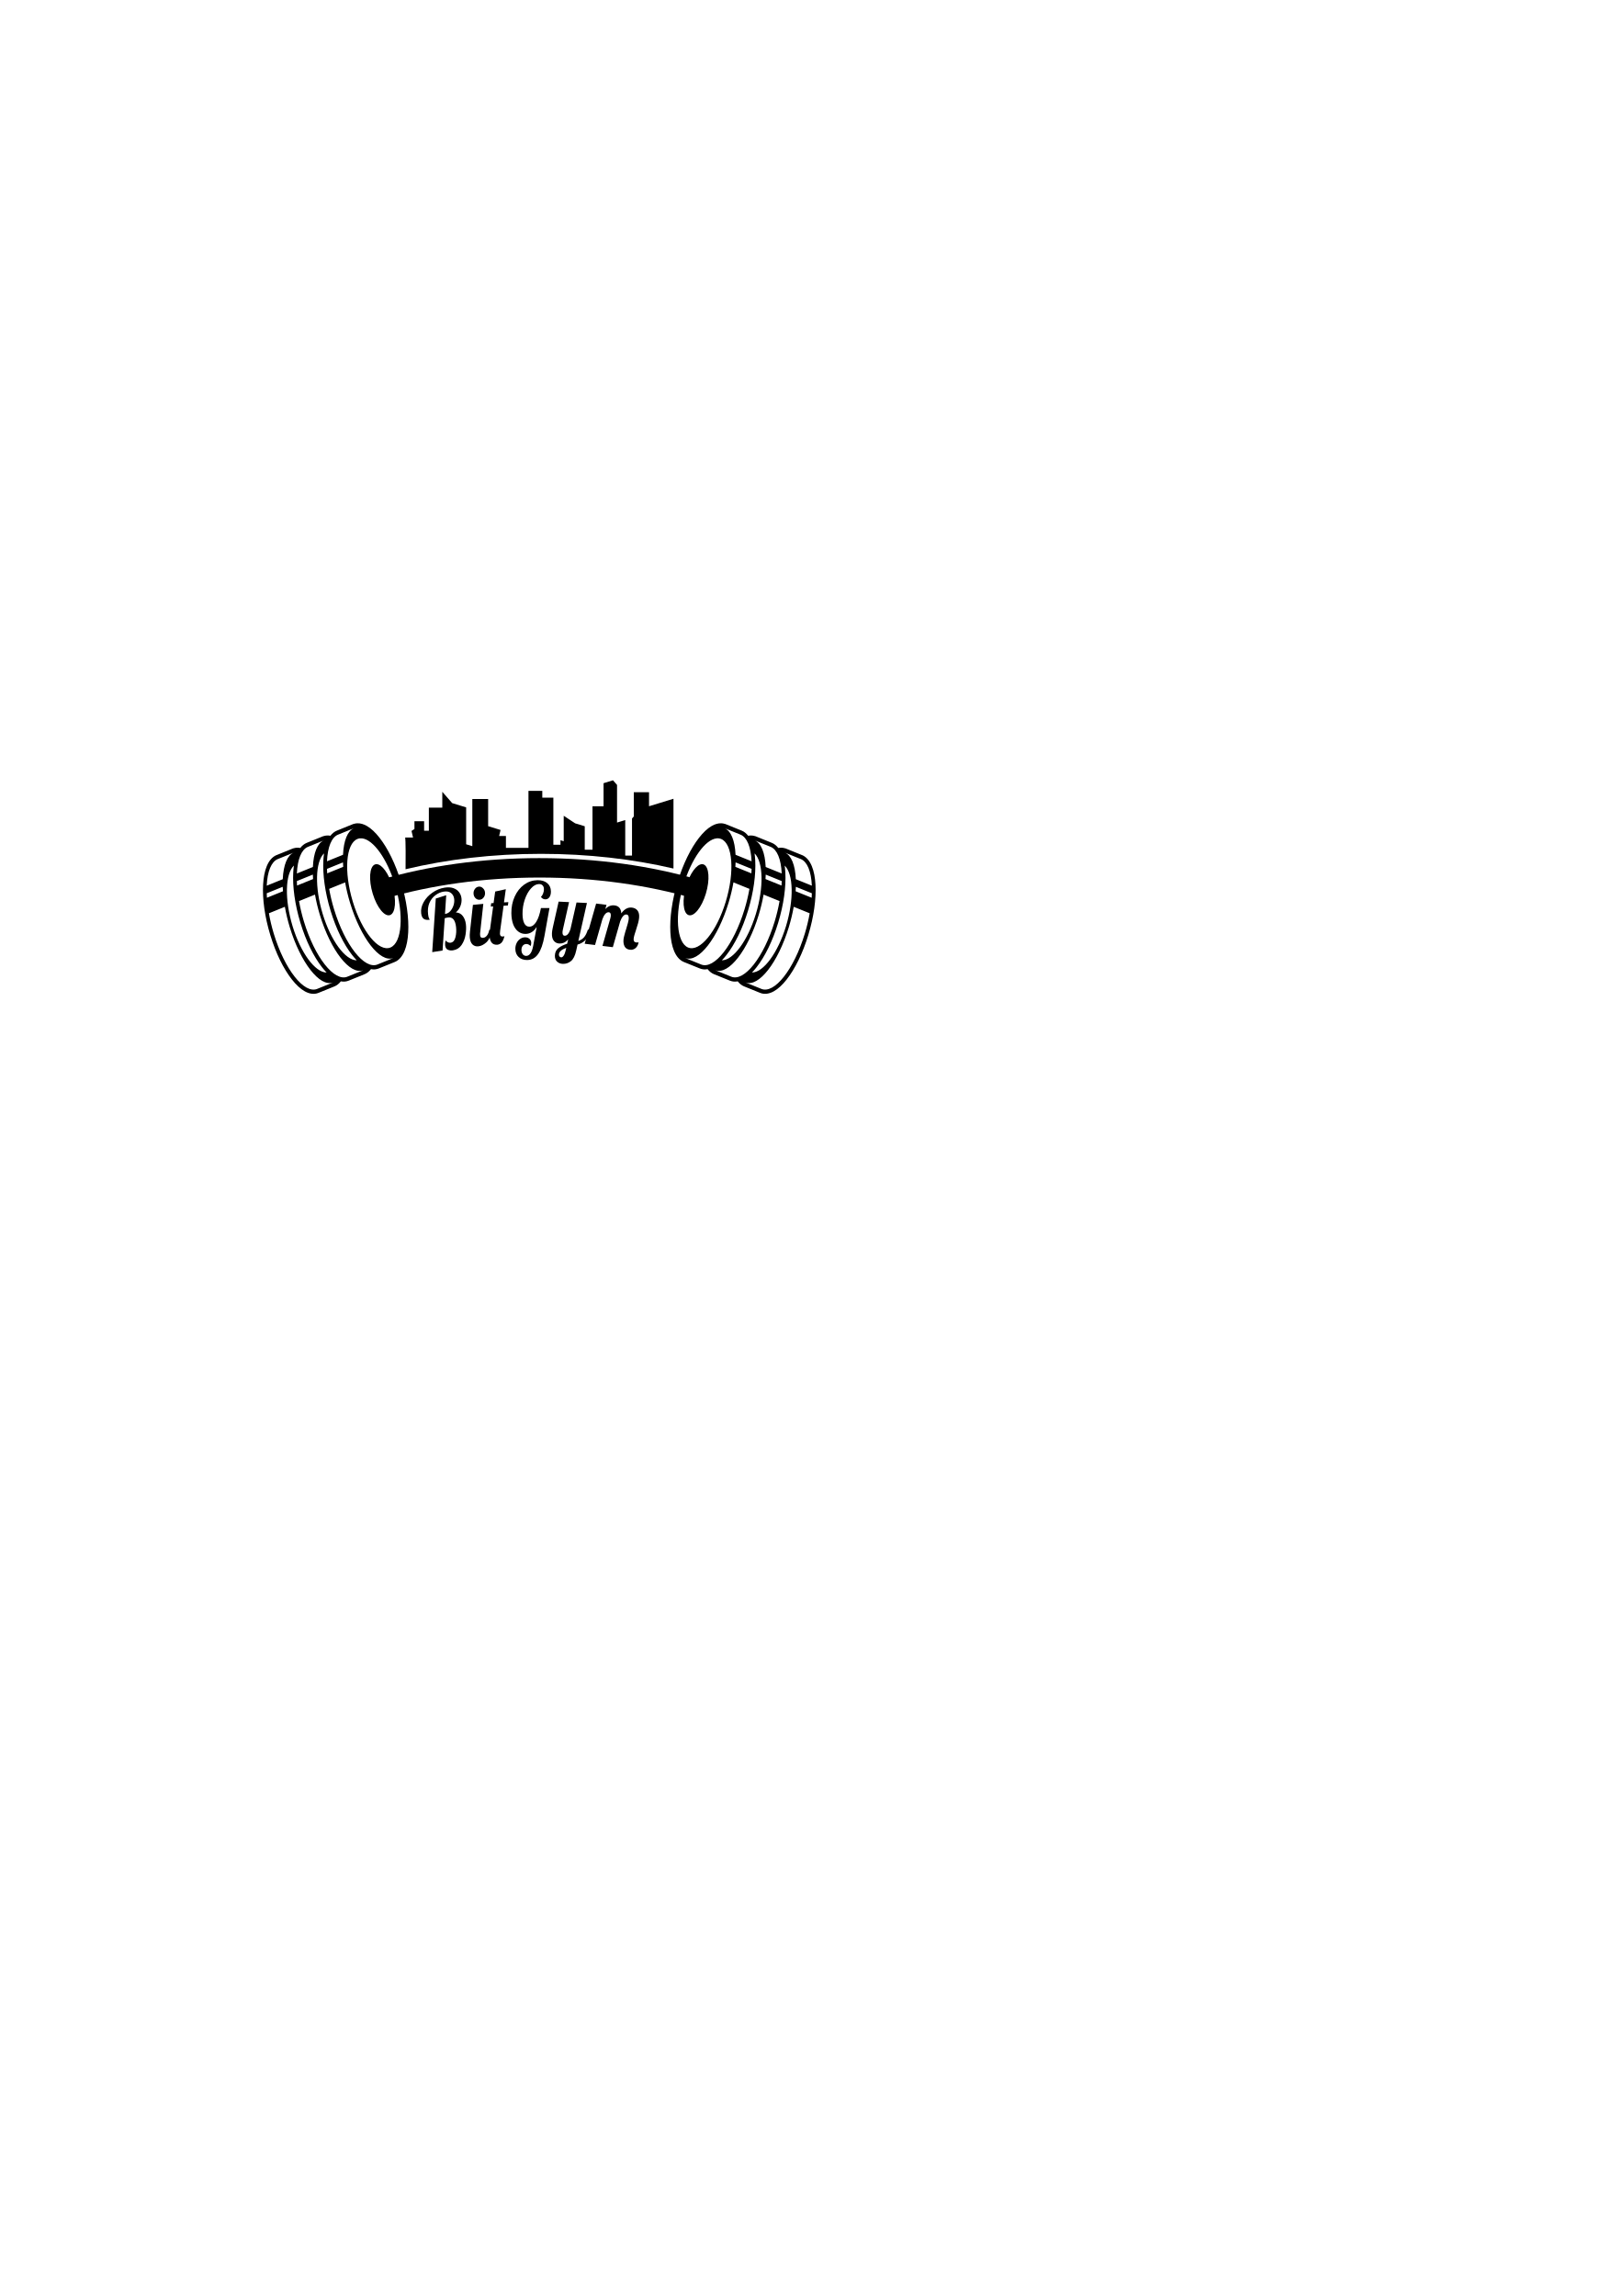
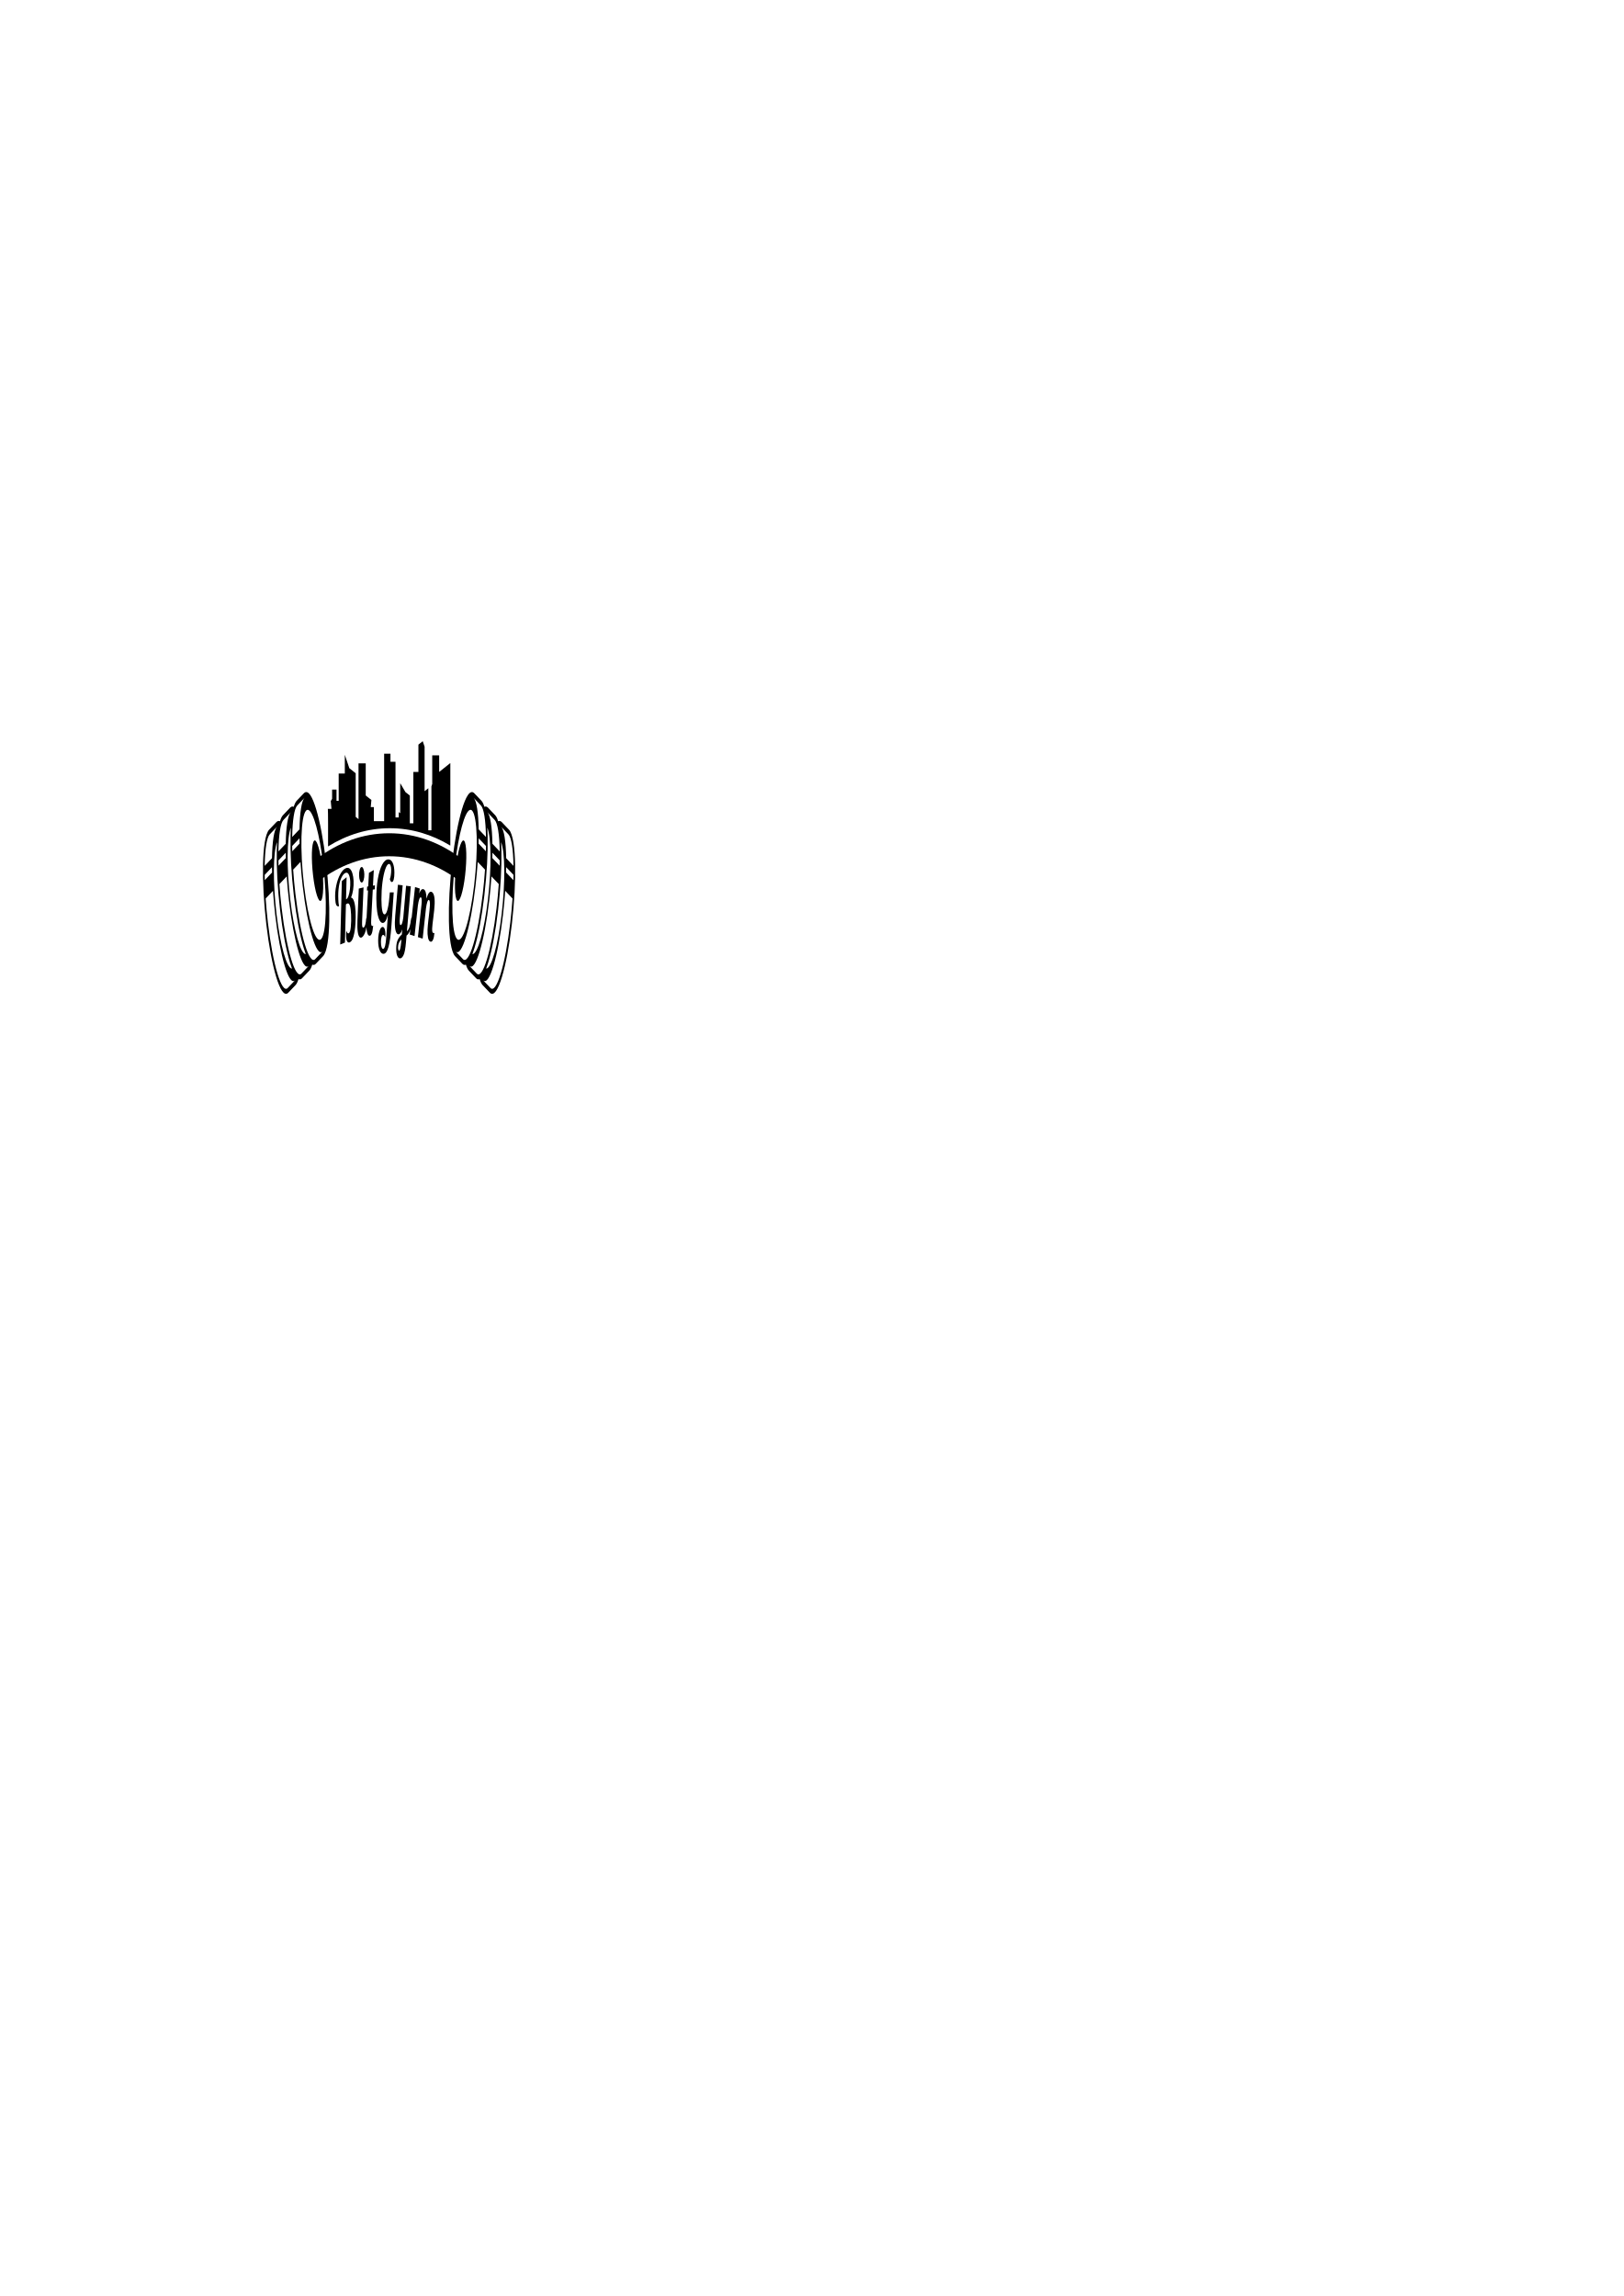
<svg xmlns="http://www.w3.org/2000/svg" width="210mm" height="297mm" viewBox="0 0 210 297" version="1.1" id="svg8">
  <defs id="defs2" />
  <g id="layer1">
-     <path style="color:#000000;font-style:normal;font-variant:normal;font-weight:normal;font-stretch:normal;font-size:medium;line-height:normal;font-family:sans-serif;font-variant-ligatures:normal;font-variant-position:normal;font-variant-caps:normal;font-variant-numeric:normal;font-variant-alternates:normal;font-feature-settings:normal;text-indent:0;text-align:start;text-decoration:none;text-decoration-line:none;text-decoration-style:solid;text-decoration-color:#000000;letter-spacing:normal;word-spacing:normal;text-transform:none;writing-mode:lr-tb;direction:ltr;text-orientation:mixed;dominant-baseline:auto;baseline-shift:baseline;text-anchor:start;white-space:normal;shape-padding:0;clip-rule:nonzero;display:inline;overflow:visible;visibility:visible;opacity:1;isolation:auto;mix-blend-mode:normal;color-interpolation:sRGB;color-interpolation-filters:linearRGB;solid-color:#000000;solid-opacity:1;vector-effect:none;fill:#000000;fill-opacity:1;fill-rule:nonzero;stroke:none;stroke-width:1.021;stroke-linecap:butt;stroke-linejoin:round;stroke-miterlimit:4;stroke-dasharray:none;stroke-dashoffset:0;stroke-opacity:1;color-rendering:auto;image-rendering:auto;shape-rendering:auto;text-rendering:auto;enable-background:accumulate" d="m 46.198,106.497 c -0.138,0.007 -0.276,0.029 -0.411,0.069 a 0.475,0.549 0 0 0 -0.109,0.028 l -0.026,0.01 a 0.475,0.549 0 0 0 -0.029,0.012 l -2.013,0.815 a 0.475,0.549 0 0 0 -0.014,0.007 0.475,0.549 0 0 0 -0.029,0.01 c -0.325,0.132 -0.602,0.363 -0.832,0.66 -0.284,-0.053 -0.569,-0.045 -0.845,0.037 a 0.475,0.549 0 0 0 -0.109,0.027 l -0.026,0.011 a 0.475,0.549 0 0 0 -0.029,0.012 l -2.013,0.816 a 0.475,0.549 0 0 0 -0.014,0.007 0.475,0.549 0 0 0 -0.029,0.01 c -0.325,0.132 -0.602,0.362 -0.832,0.66 -0.284,-0.053 -0.569,-0.045 -0.845,0.037 a 0.475,0.549 0 0 0 -0.109,0.028 l -0.026,0.011 a 0.475,0.549 0 0 0 -0.029,0.012 l -2.013,0.816 a 0.475,0.549 0 0 0 -0.014,0.007 0.475,0.549 0 0 0 -0.029,0.01 l -5.72e-4,-0.003 c -0.568,0.23 -0.991,0.761 -1.267,1.425 -0.276,0.664 -0.427,1.477 -0.477,2.399 -0.1,1.845 0.206,4.141 0.928,6.518 0.722,2.378 1.724,4.392 2.801,5.76 0.538,0.684 1.095,1.21 1.67,1.529 0.575,0.319 1.193,0.428 1.76,0.198 a 0.475,0.549 0 0 0 0.03,-0.013 c 4.5e-4,-2.3e-4 7e-4,-4.9e-4 0.001,-6.6e-4 a 0.475,0.549 0 0 0 0.011,-0.004 l 1.983,-0.803 a 0.475,0.549 0 0 0 0.014,-0.007 0.475,0.549 0 0 0 0.029,-0.01 c 0.323,-0.131 0.599,-0.359 0.828,-0.654 0.338,0.065 0.678,0.044 1.001,-0.087 a 0.475,0.549 0 0 0 0.03,-0.013 c 4.49e-4,-2.2e-4 8.73e-4,-5.2e-4 0.002,-6.5e-4 a 0.475,0.549 0 0 0 0.011,-0.003 l 1.983,-0.804 a 0.475,0.549 0 0 0 0.014,-0.007 0.475,0.549 0 0 0 0.029,-0.01 c 0.323,-0.131 0.599,-0.359 0.828,-0.654 0.338,0.065 0.677,0.044 1.001,-0.087 a 0.475,0.549 0 0 0 0.03,-0.013 c 4.51e-4,-2.2e-4 9.6e-4,-5.6e-4 0.002,-6.5e-4 a 0.475,0.549 0 0 0 0.011,-0.004 l 1.983,-0.803 a 0.475,0.549 0 0 0 0.014,-0.007 0.475,0.549 0 0 0 0.029,-0.01 c 0.568,-0.23 0.991,-0.76 1.267,-1.425 0.276,-0.664 0.427,-1.477 0.477,-2.399 0.1,-1.845 -0.206,-4.14 -0.929,-6.518 a 0.475,0.549 0 0 0 0,-3.3e-4 c -0.715,-2.353 -1.706,-4.352 -2.771,-5.719 -0.533,-0.684 -1.084,-1.212 -1.653,-1.539 -0.404,-0.232 -0.828,-0.36 -1.243,-0.342 z m 47.101,0 c -0.415,-0.019 -0.839,0.11 -1.243,0.342 -0.569,0.327 -1.121,0.856 -1.653,1.539 -1.065,1.367 -2.056,3.366 -2.771,5.719 a 0.475,0.549 0 0 1 0,3.3e-4 c -0.722,2.378 -1.029,4.673 -0.929,6.518 0.05,0.922 0.201,1.735 0.477,2.399 0.276,0.664 0.7,1.194 1.267,1.425 a 0.475,0.549 0 0 0 0.029,0.01 0.475,0.549 0 0 0 0.014,0.007 l 1.983,0.803 a 0.475,0.549 0 0 0 0.011,0.004 c 5.53e-4,10e-5 0.001,4.3e-4 0.002,6.6e-4 a 0.475,0.549 0 0 0 0.03,0.013 c 0.323,0.131 0.663,0.152 1.001,0.087 0.229,0.295 0.505,0.523 0.828,0.654 a 0.475,0.549 0 0 0 0.029,0.01 0.475,0.549 0 0 0 0.014,0.007 l 1.983,0.804 a 0.475,0.549 0 0 0 0.011,0.003 c 5.52e-4,1.3e-4 0.001,4.3e-4 0.002,6.6e-4 a 0.475,0.549 0 0 0 0.029,0.013 c 0.323,0.131 0.663,0.152 1.001,0.087 0.229,0.295 0.505,0.523 0.828,0.654 a 0.475,0.549 0 0 0 0.029,0.01 0.475,0.549 0 0 0 0.014,0.007 l 1.983,0.803 a 0.475,0.549 0 0 0 0.011,0.004 c 5.54e-4,1.7e-4 4.08e-4,4.3e-4 7.15e-4,6.5e-4 a 0.475,0.549 0 0 0 0.03,0.013 c 0.568,0.23 1.185,0.121 1.76,-0.198 0.575,-0.319 1.132,-0.845 1.67,-1.529 1.076,-1.368 2.078,-3.382 2.801,-5.76 0.722,-2.378 1.029,-4.673 0.928,-6.518 -0.05,-0.922 -0.201,-1.735 -0.477,-2.399 -0.276,-0.664 -0.7,-1.195 -1.267,-1.425 l -7e-4,0.003 a 0.475,0.549 0 0 0 -0.029,-0.01 0.475,0.549 0 0 0 -0.014,-0.007 l -2.013,-0.816 a 0.475,0.549 0 0 0 -0.029,-0.012 l -0.026,-0.01 a 0.475,0.549 0 0 0 -0.109,-0.028 c -0.276,-0.083 -0.561,-0.09 -0.845,-0.037 -0.23,-0.297 -0.507,-0.528 -0.832,-0.66 a 0.475,0.549 0 0 0 -0.029,-0.01 0.475,0.549 0 0 0 -0.014,-0.007 l -2.013,-0.816 a 0.475,0.549 0 0 0 -0.029,-0.012 l -0.026,-0.011 a 0.475,0.549 0 0 0 -0.109,-0.027 c -0.276,-0.083 -0.561,-0.09 -0.845,-0.037 -0.23,-0.297 -0.507,-0.528 -0.833,-0.66 a 0.475,0.549 0 0 0 -0.029,-0.01 0.475,0.549 0 0 0 -0.014,-0.008 l -2.013,-0.815 a 0.475,0.549 0 0 0 -0.029,-0.012 l -0.026,-0.011 a 0.475,0.549 0 0 0 -0.109,-0.028 c -0.135,-0.04 -0.273,-0.063 -0.411,-0.069 z m -47.463,0.614 0.002,0.006 a 8.782,3.302 73.96 0 0 -0.038,0.01 v -6.5e-4 z m 47.826,0 0.037,0.015 -2.85e-4,6.6e-4 a 3.302,8.782 16.04 0 0 -0.038,-0.01 z m -47.878,0.02 a 8.782,3.302 73.96 0 0 -1.42,3.44 l -2.073,0.84 a 8.782,3.302 73.96 0 1 1.431,-3.445 v 6.6e-4 a 8.782,3.302 73.96 0 1 0.002,-6.6e-4 8.782,3.302 73.96 0 1 0.045,-0.012 l -0.002,-0.006 z m 47.928,0 2.017,0.817 -0.002,0.006 a 3.302,8.782 16.04 0 1 0.045,0.012 3.302,8.782 16.04 0 1 0.002,6.5e-4 v -3.2e-4 a 3.302,8.782 16.04 0 1 1.431,3.444 l -2.073,-0.84 a 3.302,8.782 16.04 0 0 -1.42,-3.44 z m -46.9,1.315 a 7.343,2.927 74.085 0 1 4.274,5.996 7.343,2.927 74.085 0 1 -0.594,8.125 7.343,2.927 74.085 0 1 -4.858,-5.917 7.343,2.927 74.085 0 1 0.594,-8.125 7.343,2.927 74.085 0 1 0.584,-0.08 z m 45.872,0 a 2.927,7.343 15.915 0 1 0.584,0.08 2.927,7.343 15.915 0 1 0.593,8.125 2.927,7.343 15.915 0 1 -4.858,5.917 2.927,7.343 15.915 0 1 -0.593,-8.125 2.927,7.343 15.915 0 1 4.274,-5.996 z m -50.746,0.244 0.002,0.006 a 8.782,3.302 73.96 0 0 -0.038,0.01 v -6.5e-4 z m 55.621,0 0.037,0.015 v 6.6e-4 a 3.302,8.782 16.04 0 0 -0.038,-0.01 z m -55.672,0.02 a 8.782,3.302 73.96 0 0 -1.42,3.44 l -2.072,0.84 a 8.782,3.302 73.96 0 1 1.43,-3.445 v 3.3e-4 a 8.782,3.302 73.96 0 1 0.002,-6.6e-4 8.782,3.302 73.96 0 1 0.045,-0.011 l -0.002,-0.006 z m 55.723,0 2.017,0.817 -0.002,0.006 a 3.302,8.782 16.04 0 1 0.045,0.011 3.302,8.782 16.04 0 1 0.002,6.6e-4 v -3.4e-4 a 3.302,8.782 16.04 0 1 1.43,3.445 l -2.073,-0.84 a 3.302,8.782 16.04 0 0 -1.42,-3.44 z m -59.569,1.559 0.002,0.006 a 8.782,3.302 73.96 0 0 -0.038,0.01 v -6.6e-4 z m 63.415,0 0.037,0.015 v 6.5e-4 a 3.302,8.782 16.04 0 0 -0.038,-0.01 z m -63.466,0.02 a 8.782,3.302 73.96 0 0 -1.42,3.44 l -2.073,0.84 a 8.782,3.302 73.96 0 1 1.43,-3.445 v 3.2e-4 a 8.782,3.302 73.96 0 1 0.002,-6.5e-4 8.782,3.302 73.96 0 1 0.045,-0.011 l -0.002,-0.006 z m 63.517,0 2.017,0.817 -0.002,0.006 a 3.302,8.782 16.04 0 1 0.045,0.011 3.302,8.782 16.04 0 1 0.002,6.6e-4 v -3.4e-4 a 3.302,8.782 16.04 0 1 1.431,3.445 l -2.073,-0.84 a 3.302,8.782 16.04 0 0 -1.42,-3.44 z m -59.599,0.098 c -0.04,0.282 -0.069,0.576 -0.086,0.884 -0.1,1.845 0.206,4.141 0.928,6.518 0.722,2.378 1.724,4.392 2.801,5.76 0.194,0.246 0.39,0.471 0.588,0.674 a 7.343,2.927 74.085 0 1 -4.402,-5.994 7.343,2.927 74.085 0 1 0.17,-7.842 z m 55.68,0 a 2.927,7.343 15.915 0 1 0.171,7.842 2.927,7.343 15.915 0 1 -4.402,5.994 c 0.198,-0.203 0.394,-0.428 0.588,-0.674 1.076,-1.368 2.078,-3.382 2.801,-5.76 0.722,-2.378 1.029,-4.673 0.929,-6.518 -0.017,-0.308 -0.046,-0.602 -0.086,-0.884 z m -53.229,1.168 a 8.782,3.302 73.96 0 0 0.029,0.577 l -2.071,0.839 a 8.782,3.302 73.96 0 1 -0.027,-0.578 h 2.87e-4 z m 50.779,0 2.068,0.838 a 3.302,8.782 16.04 0 1 -0.027,0.578 l -2.071,-0.839 a 3.302,8.782 16.04 0 0 0.029,-0.577 z m -46.424,0.23 a 3.419,1.362 74.085 0 0 -0.23,0.04 3.419,1.362 74.085 0 0 -0.276,3.783 3.419,1.362 74.085 0 0 2.262,2.754 3.419,1.362 74.085 0 0 0.276,-3.783 3.419,1.362 74.085 0 0 -2.031,-2.794 z m 42.069,0 a 1.362,3.419 15.915 0 0 -2.032,2.794 1.362,3.419 15.915 0 0 0.276,3.783 1.362,3.419 15.915 0 0 2.262,-2.754 1.362,3.419 15.915 0 0 -0.276,-3.783 1.362,3.419 15.915 0 0 -0.23,-0.04 z m -52.771,0.18 c -0.04,0.282 -0.069,0.576 -0.086,0.884 -0.1,1.845 0.206,4.141 0.928,6.519 0.722,2.378 1.725,4.391 2.801,5.76 0.194,0.246 0.39,0.471 0.588,0.674 a 7.343,2.927 74.085 0 1 -4.402,-5.994 7.343,2.927 74.085 0 1 0.171,-7.843 z m 63.474,3.3e-4 a 2.927,7.343 15.915 0 1 0.17,7.842 2.927,7.343 15.915 0 1 -4.402,5.994 c 0.198,-0.203 0.395,-0.428 0.588,-0.674 1.076,-1.368 2.078,-3.382 2.801,-5.76 0.722,-2.378 1.029,-4.674 0.928,-6.519 -0.017,-0.308 -0.046,-0.602 -0.086,-0.884 z m -61.024,1.168 a 8.782,3.302 73.96 0 0 0.029,0.577 l -2.071,0.839 a 8.782,3.302 73.96 0 1 -0.027,-0.578 z m 58.573,0 2.068,0.838 a 3.302,8.782 16.04 0 1 -0.027,0.578 L 99.006,113.711 a 3.302,8.782 16.04 0 0 0.029,-0.577 z m -54.398,1.008 a 8.782,3.302 73.96 0 0 0.631,2.628 8.782,3.302 73.96 0 0 5.581,7.163 l 0.002,0.006 -1.983,0.803 -0.001,-0.003 a 8.782,3.302 73.96 0 1 -0.041,0.022 8.782,3.302 73.96 0 1 -5.625,-7.151 8.782,3.302 73.96 0 1 -0.629,-2.629 l -2.86e-4,-0.002 z m 50.224,0 2.066,0.837 v 0.002 a 3.302,8.782 16.04 0 1 -0.629,2.629 3.302,8.782 16.04 0 1 -5.625,7.151 3.302,8.782 16.04 0 1 -0.041,-0.022 l -0.001,0.003 -1.983,-0.803 0.002,-0.006 a 3.302,8.782 16.04 0 0 5.581,-7.163 3.302,8.782 16.04 0 0 0.631,-2.628 z m -58.296,0.571 a 8.782,3.302 73.96 0 0 0.029,0.577 l -2.071,0.839 a 8.782,3.302 73.96 0 1 -0.027,-0.578 z m 66.367,0 2.068,0.838 a 3.302,8.782 16.04 0 1 -0.026,0.578 l -2.071,-0.839 a 3.302,8.782 16.04 0 0 0.029,-0.577 z m -62.193,1.008 a 8.782,3.302 73.96 0 0 0.631,2.628 8.782,3.302 73.96 0 0 5.581,7.163 l 0.002,0.006 -1.983,0.804 -0.001,-0.003 a 8.782,3.302 73.96 0 1 -0.041,0.022 8.782,3.302 73.96 0 1 -5.625,-7.151 8.782,3.302 73.96 0 1 -0.629,-2.629 v -8.2e-4 z m 58.018,0 2.066,0.837 -2.9e-4,8.1e-4 a 3.302,8.782 16.04 0 1 -0.628,2.629 3.302,8.782 16.04 0 1 -5.625,7.151 3.302,8.782 16.04 0 1 -0.041,-0.022 l -0.001,0.003 -1.983,-0.804 0.002,-0.006 a 3.302,8.782 16.04 0 0 5.581,-7.163 3.302,8.782 16.04 0 0 0.631,-2.628 z m -61.915,1.579 a 8.782,3.302 73.96 0 0 0.631,2.628 8.782,3.302 73.96 0 0 5.581,7.163 l 0.002,0.006 -1.983,0.803 -8.73e-4,-0.003 a 8.782,3.302 73.96 0 1 -0.041,0.022 8.782,3.302 73.96 0 1 -5.625,-7.151 8.782,3.302 73.96 0 1 -0.628,-2.629 l -2.86e-4,-8.2e-4 z m 65.812,0 2.066,0.837 v 8.2e-4 a 3.302,8.782 16.04 0 1 -0.629,2.629 3.302,8.782 16.04 0 1 -5.625,7.151 3.302,8.782 16.04 0 1 -0.041,-0.022 l -0.002,0.003 -1.983,-0.803 0.002,-0.006 a 3.302,8.782 16.04 0 0 5.581,-7.163 3.302,8.782 16.04 0 0 0.631,-2.628 z" id="path4614" />
-     <path style="color:#000000;font-style:normal;font-variant:normal;font-weight:normal;font-stretch:normal;font-size:medium;line-height:normal;font-family:sans-serif;font-variant-ligatures:normal;font-variant-position:normal;font-variant-caps:normal;font-variant-numeric:normal;font-variant-alternates:normal;font-feature-settings:normal;text-indent:0;text-align:start;text-decoration:none;text-decoration-line:none;text-decoration-style:solid;text-decoration-color:#000000;letter-spacing:normal;word-spacing:normal;text-transform:none;writing-mode:lr-tb;direction:ltr;text-orientation:mixed;dominant-baseline:auto;baseline-shift:baseline;text-anchor:start;white-space:normal;shape-padding:0;clip-rule:nonzero;display:inline;overflow:visible;visibility:visible;opacity:1;isolation:auto;mix-blend-mode:normal;color-interpolation:sRGB;color-interpolation-filters:linearRGB;solid-color:#000000;solid-opacity:1;vector-effect:none;fill:#000000;fill-opacity:1;fill-rule:evenodd;stroke:none;stroke-width:0.016;stroke-linecap:butt;stroke-linejoin:miter;stroke-miterlimit:4;stroke-dasharray:none;stroke-dashoffset:0;stroke-opacity:1;color-rendering:auto;image-rendering:auto;shape-rendering:auto;text-rendering:auto;enable-background:accumulate" d="m 69.777,111.001 c -7.458,0 -14.457,1.009 -20.535,2.794 0.31,1.1 0.516,1.898 0.631,2.416 5.857,-1.708 12.656,-2.696 19.904,-2.696 7.266,0 14.083,0.993 19.95,2.71 l 0.57,-2.434 c -6.074,-1.783 -13.068,-2.789 -20.519,-2.789 z" id="path4702" />
-     <path style="opacity:1;fill:#000000;fill-opacity:1;stroke:none;stroke-width:0.083px;stroke-linecap:butt;stroke-linejoin:miter;stroke-opacity:1" d="M 79.281,100.935 78.06,101.31 v 2.985 h -1.431 v 5.619 h -1.001 v -3.033 l -1.246,-0.382 -1.474,-0.974 v 3.29 L 72.488,108.685 v 0.585 h -0.92 v -6.087 h -1.431 v -0.878 h -1.789 v 7.375 h -2.914 v -1.541 h -0.879 l 0.182,-0.777 -1.603,-0.492 v -3.512 h -2.047 v 6.098 l -0.798,-0.245 v -4.772 l -1.807,-0.554 -1.278,-1.463 v 2.049 h -1.738 v 2.985 h -0.614 v -1.229 h -1.25 v 1.008 l -0.38,0.251 0.198,0.848 h -1.022 c 0,0 0.097,0.073 0.055,4.107 5.334,-1.281 11.261,-1.992 17.512,-1.992 6.104,0 11.901,0.677 17.138,1.901 v -9.025 l -0.757,0.232 -2.404,0.737 v -1.814 H 81.971 v 3.132 l -0.23,0.264 v 4.8 H 80.864 v -4.598 l -1.059,0.325 v -4.867 z" id="path855" />
-     <g aria-label="                                                                             BitGym" transform="matrix(0.5532261,0,0,0.6314528,34.02768,42.4424)" style="font-style:normal;font-variant:normal;font-weight:normal;font-stretch:normal;font-size:14.111px;line-height:1.25;font-family:Lobster;-inkscape-font-specification:'Lobster, Normal';font-variant-ligatures:normal;font-variant-caps:normal;font-variant-numeric:normal;font-feature-settings:normal;text-align:start;letter-spacing:0px;word-spacing:0px;writing-mode:lr-tb;text-anchor:start;fill:#000000;fill-opacity:1;stroke:none;stroke-width:0.44" id="text830">
+     <path style="color:#000000;font-style:normal;font-variant:normal;font-weight:normal;font-stretch:normal;font-size:medium;line-height:normal;font-family:sans-serif;font-variant-ligatures:normal;font-variant-position:normal;font-variant-caps:normal;font-variant-numeric:normal;font-variant-alternates:normal;font-feature-settings:normal;text-indent:0;text-align:start;text-decoration:none;text-decoration-line:none;text-decoration-style:solid;text-decoration-color:#000000;letter-spacing:normal;word-spacing:normal;text-transform:none;writing-mode:lr-tb;direction:ltr;text-orientation:mixed;dominant-baseline:auto;baseline-shift:baseline;text-anchor:start;white-space:normal;shape-padding:0;clip-rule:nonzero;display:inline;overflow:visible;visibility:visible;opacity:1;isolation:auto;mix-blend-mode:normal;color-interpolation:sRGB;color-interpolation-filters:linearRGB;solid-color:#000000;solid-opacity:1;vector-effect:none;fill:#000000;fill-opacity:1;fill-rule:nonzero;stroke:none;stroke-width:0.75;stroke-linecap:butt;stroke-linejoin:round;stroke-miterlimit:4;stroke-dasharray:none;stroke-dashoffset:0;stroke-opacity:1;color-rendering:auto;image-rendering:auto;shape-rendering:auto;text-rendering:auto;enable-background:accumulate" d="m 39.573,102.458 c -0.063,0.008 -0.126,0.034 -0.188,0.082 a 0.217,0.649 0 0 0 -0.05,0.033 l -0.012,0.012 a 0.217,0.649 0 0 0 -0.013,0.014 l -0.919,0.965 a 0.217,0.649 0 0 0 -0.006,0.008 0.217,0.649 0 0 0 -0.013,0.012 c -0.148,0.156 -0.275,0.429 -0.38,0.781 -0.13,-0.063 -0.26,-0.054 -0.386,0.044 a 0.217,0.649 0 0 0 -0.05,0.032 l -0.012,0.013 a 0.217,0.649 0 0 0 -0.013,0.014 l -0.919,0.965 a 0.217,0.649 0 0 0 -0.006,0.008 0.217,0.649 0 0 0 -0.013,0.012 c -0.148,0.156 -0.275,0.429 -0.38,0.78 -0.13,-0.063 -0.26,-0.054 -0.386,0.044 a 0.217,0.649 0 0 0 -0.05,0.033 l -0.012,0.012 a 0.217,0.649 0 0 0 -0.013,0.014 l -0.919,0.965 a 0.217,0.649 0 0 0 -0.006,0.008 0.217,0.649 0 0 0 -0.013,0.012 l -2.61e-4,-0.004 c -0.259,0.272 -0.452,0.9 -0.578,1.686 -0.126,0.786 -0.195,1.747 -0.218,2.838 -0.046,2.183 0.094,4.899 0.424,7.712 0.33,2.813 0.787,5.196 1.278,6.814 0.246,0.809 0.5,1.431 0.762,1.809 0.262,0.378 0.544,0.507 0.804,0.235 a 0.217,0.649 0 0 0 0.014,-0.016 c 2.05e-4,-2.7e-4 3.19e-4,-5.8e-4 5.02e-4,-7.8e-4 a 0.217,0.649 0 0 0 0.005,-0.005 l 0.905,-0.95 a 0.217,0.649 0 0 0 0.006,-0.008 0.217,0.649 0 0 0 0.013,-0.012 c 0.147,-0.155 0.273,-0.425 0.378,-0.773 0.154,0.077 0.309,0.052 0.457,-0.103 a 0.217,0.649 0 0 0 0.014,-0.016 c 2.05e-4,-2.6e-4 3.98e-4,-6.1e-4 6.85e-4,-7.7e-4 a 0.217,0.649 0 0 0 0.005,-0.004 l 0.905,-0.951 a 0.217,0.649 0 0 0 0.006,-0.008 0.217,0.649 0 0 0 0.013,-0.012 c 0.147,-0.155 0.273,-0.425 0.378,-0.774 0.154,0.077 0.309,0.052 0.457,-0.103 a 0.217,0.649 0 0 0 0.014,-0.016 c 2.06e-4,-2.6e-4 4.38e-4,-6.6e-4 6.84e-4,-7.7e-4 a 0.217,0.649 0 0 0 0.005,-0.005 l 0.905,-0.95 a 0.217,0.649 0 0 0 0.006,-0.008 0.217,0.649 0 0 0 0.013,-0.012 c 0.259,-0.272 0.452,-0.9 0.578,-1.685 0.126,-0.786 0.195,-1.747 0.218,-2.838 0.046,-2.183 -0.094,-4.898 -0.424,-7.712 a 0.217,0.649 0 0 0 0,-3.9e-4 c -0.327,-2.784 -0.779,-5.149 -1.265,-6.766 -0.243,-0.809 -0.495,-1.434 -0.755,-1.821 -0.184,-0.275 -0.378,-0.426 -0.567,-0.404 z m 21.498,0 c -0.19,-0.022 -0.383,0.13 -0.567,0.404 -0.26,0.387 -0.512,1.012 -0.755,1.821 -0.486,1.617 -0.938,3.982 -1.265,6.766 a 0.217,0.649 0 0 1 0,3.9e-4 c -0.33,2.813 -0.47,5.529 -0.424,7.712 0.023,1.091 0.092,2.053 0.218,2.838 0.126,0.786 0.319,1.413 0.578,1.685 a 0.217,0.649 0 0 0 0.013,0.012 0.217,0.649 0 0 0 0.006,0.008 l 0.905,0.95 a 0.217,0.649 0 0 0 0.005,0.005 c 2.52e-4,1.2e-4 4.56e-4,5.1e-4 6.84e-4,7.8e-4 a 0.217,0.649 0 0 0 0.014,0.016 c 0.147,0.155 0.302,0.179 0.457,0.103 0.105,0.349 0.23,0.619 0.378,0.774 a 0.217,0.649 0 0 0 0.013,0.012 0.217,0.649 0 0 0 0.006,0.008 l 0.905,0.951 a 0.217,0.649 0 0 0 0.005,0.004 c 2.52e-4,1.5e-4 5.94e-4,5.1e-4 7.76e-4,7.8e-4 a 0.217,0.649 0 0 0 0.013,0.016 c 0.147,0.155 0.302,0.18 0.457,0.103 0.105,0.349 0.231,0.619 0.378,0.773 a 0.217,0.649 0 0 0 0.013,0.012 0.217,0.649 0 0 0 0.006,0.008 l 0.905,0.95 a 0.217,0.649 0 0 0 0.005,0.005 c 2.53e-4,2e-4 1.86e-4,5.1e-4 3.26e-4,7.7e-4 a 0.217,0.649 0 0 0 0.014,0.016 c 0.259,0.272 0.541,0.143 0.803,-0.235 0.262,-0.378 0.517,-1 0.762,-1.809 0.491,-1.619 0.949,-4.001 1.278,-6.814 0.33,-2.813 0.47,-5.529 0.424,-7.712 -0.023,-1.091 -0.092,-2.053 -0.218,-2.838 -0.126,-0.786 -0.319,-1.414 -0.578,-1.686 l -3.19e-4,0.004 a 0.217,0.649 0 0 0 -0.013,-0.012 0.217,0.649 0 0 0 -0.006,-0.008 l -0.919,-0.965 a 0.217,0.649 0 0 0 -0.013,-0.014 l -0.012,-0.012 a 0.217,0.649 0 0 0 -0.05,-0.033 c -0.126,-0.098 -0.256,-0.107 -0.386,-0.044 -0.105,-0.352 -0.232,-0.625 -0.38,-0.78 a 0.217,0.649 0 0 0 -0.013,-0.012 0.217,0.649 0 0 0 -0.006,-0.008 l -0.919,-0.965 a 0.217,0.649 0 0 0 -0.013,-0.014 l -0.012,-0.013 a 0.217,0.649 0 0 0 -0.05,-0.032 c -0.126,-0.098 -0.256,-0.106 -0.386,-0.044 -0.105,-0.352 -0.232,-0.625 -0.38,-0.781 a 0.217,0.649 0 0 0 -0.013,-0.012 0.217,0.649 0 0 0 -0.006,-0.009 l -0.919,-0.965 a 0.217,0.649 0 0 0 -0.013,-0.014 l -0.012,-0.012 a 0.217,0.649 0 0 0 -0.05,-0.033 c -0.062,-0.048 -0.125,-0.074 -0.188,-0.082 z m -21.664,0.726 6.84e-4,0.007 a 10.088,1.552 84.491 0 0 -0.017,0.012 v -7.7e-4 z m 21.83,0 0.017,0.018 -1.3e-4,7.8e-4 a 1.552,10.088 5.509 0 0 -0.017,-0.012 z m -21.853,0.023 a 10.088,1.552 84.491 0 0 -0.648,4.07 l -0.946,0.993 a 10.088,1.552 84.491 0 1 0.653,-4.075 v 7.8e-4 a 10.088,1.552 84.491 0 1 9.13e-4,-7.8e-4 10.088,1.552 84.491 0 1 0.02,-0.014 l -7.76e-4,-0.007 z m 21.876,0 0.921,0.967 -6.85e-4,0.007 a 1.552,10.088 5.509 0 1 0.02,0.014 1.552,10.088 5.509 0 1 10e-4,7.7e-4 v -3.8e-4 a 1.552,10.088 5.509 0 1 0.653,4.075 l -0.946,-0.993 a 1.552,10.088 5.509 0 0 -0.648,-4.07 z m -21.407,1.556 a 8.444,1.374 84.638 0 1 1.951,7.094 8.444,1.374 84.638 0 1 -0.271,9.613 8.444,1.374 84.638 0 1 -2.217,-7 8.444,1.374 84.638 0 1 0.271,-9.612 8.444,1.374 84.638 0 1 0.266,-0.094 z m 20.938,0 a 1.374,8.444 5.362 0 1 0.267,0.094 1.374,8.444 5.362 0 1 0.271,9.612 1.374,8.444 5.362 0 1 -2.217,7 1.374,8.444 5.362 0 1 -0.271,-9.613 1.374,8.444 5.362 0 1 1.951,-7.094 z m -23.163,0.289 7.76e-4,0.007 a 10.088,1.552 84.491 0 0 -0.017,0.012 v -7.7e-4 z m 25.387,0 0.017,0.017 v 7.8e-4 a 1.552,10.088 5.509 0 0 -0.017,-0.012 z m -25.411,0.023 a 10.088,1.552 84.491 0 0 -0.648,4.069 l -0.946,0.994 a 10.088,1.552 84.491 0 1 0.653,-4.075 v 3.9e-4 a 10.088,1.552 84.491 0 1 9.12e-4,-7.8e-4 10.088,1.552 84.491 0 1 0.02,-0.013 l -7.75e-4,-0.007 z m 25.434,0 0.921,0.967 -6.85e-4,0.007 a 1.552,10.088 5.509 0 1 0.02,0.013 1.552,10.088 5.509 0 1 10e-4,7.8e-4 v -4e-4 a 1.552,10.088 5.509 0 1 0.653,4.075 l -0.946,-0.994 a 1.552,10.088 5.509 0 0 -0.648,-4.069 z m -27.189,1.845 7.76e-4,0.007 a 10.088,1.552 84.491 0 0 -0.017,0.012 v -7.8e-4 z m 28.945,0 0.017,0.018 v 7.7e-4 a 1.552,10.088 5.509 0 0 -0.017,-0.012 z m -28.968,0.023 a 10.088,1.552 84.491 0 0 -0.648,4.069 l -0.946,0.994 a 10.088,1.552 84.491 0 1 0.653,-4.075 v 3.7e-4 a 10.088,1.552 84.491 0 1 9.13e-4,-7.7e-4 10.088,1.552 84.491 0 1 0.02,-0.013 l -6.85e-4,-0.007 z m 28.992,0 0.921,0.967 -9.13e-4,0.007 a 1.552,10.088 5.509 0 1 0.02,0.013 1.552,10.088 5.509 0 1 9.13e-4,7.8e-4 v -4e-4 a 1.552,10.088 5.509 0 1 0.653,4.075 l -0.946,-0.994 a 1.552,10.088 5.509 0 0 -0.648,-4.069 z m -27.203,0.116 c -0.018,0.334 -0.031,0.682 -0.039,1.046 -0.046,2.183 0.094,4.899 0.424,7.712 0.33,2.813 0.787,5.196 1.278,6.814 0.088,0.291 0.178,0.557 0.269,0.797 a 8.444,1.374 84.638 0 1 -2.009,-7.092 8.444,1.374 84.638 0 1 0.078,-9.278 z m 25.414,0 a 1.374,8.444 5.362 0 1 0.078,9.278 1.374,8.444 5.362 0 1 -2.009,7.092 c 0.091,-0.24 0.18,-0.506 0.268,-0.797 0.491,-1.619 0.949,-4.001 1.278,-6.814 0.33,-2.813 0.47,-5.529 0.424,-7.712 -0.008,-0.364 -0.021,-0.713 -0.039,-1.046 z m -24.296,1.382 a 10.088,1.552 84.491 0 0 0.013,0.683 l -0.945,0.993 a 10.088,1.552 84.491 0 1 -0.012,-0.684 h 1.31e-4 z m 23.177,0 0.944,0.991 a 1.552,10.088 5.509 0 1 -0.012,0.684 l -0.945,-0.993 a 1.552,10.088 5.509 0 0 0.013,-0.683 z m -21.189,0.273 a 3.931,0.64 84.638 0 0 -0.105,0.047 3.931,0.64 84.638 0 0 -0.126,4.475 3.931,0.64 84.638 0 0 1.032,3.259 3.931,0.64 84.638 0 0 0.126,-4.475 3.931,0.64 84.638 0 0 -0.927,-3.306 z m 19.202,0 a 0.64,3.931 5.362 0 0 -0.927,3.306 0.64,3.931 5.362 0 0 0.126,4.475 0.64,3.931 5.362 0 0 1.032,-3.259 0.64,3.931 5.362 0 0 -0.126,-4.475 0.64,3.931 5.362 0 0 -0.105,-0.047 z m -24.087,0.213 c -0.018,0.334 -0.032,0.682 -0.039,1.046 -0.046,2.183 0.094,4.899 0.424,7.712 0.33,2.813 0.787,5.195 1.278,6.814 0.088,0.291 0.178,0.557 0.269,0.797 a 8.444,1.374 84.638 0 1 -2.009,-7.091 8.444,1.374 84.638 0 1 0.078,-9.279 z m 28.972,3.9e-4 a 1.374,8.444 5.362 0 1 0.078,9.278 1.374,8.444 5.362 0 1 -2.009,7.091 c 0.091,-0.24 0.18,-0.506 0.269,-0.797 0.491,-1.619 0.949,-4.001 1.278,-6.814 0.33,-2.813 0.47,-5.529 0.424,-7.712 -0.008,-0.364 -0.021,-0.712 -0.039,-1.046 z m -27.853,1.381 a 10.088,1.552 84.491 0 0 0.013,0.683 l -0.945,0.993 a 10.088,1.552 84.491 0 1 -0.012,-0.684 z m 26.735,0 0.944,0.991 a 1.552,10.088 5.509 0 1 -0.012,0.684 L 63.676,110.993 a 1.552,10.088 5.509 0 0 0.013,-0.683 z m -24.829,1.192 a 10.088,1.552 84.491 0 0 0.288,3.11 10.088,1.552 84.491 0 0 2.547,8.474 l 6.85e-4,0.007 -0.905,0.95 -5.02e-4,-0.004 a 10.088,1.552 84.491 0 1 -0.019,0.026 10.088,1.552 84.491 0 1 -2.568,-8.46 10.088,1.552 84.491 0 1 -0.287,-3.111 l -1.31e-4,-0.002 z m 22.924,0 0.943,0.99 v 0.002 a 1.552,10.088 5.509 0 1 -0.287,3.111 1.552,10.088 5.509 0 1 -2.568,8.46 1.552,10.088 5.509 0 1 -0.019,-0.026 l -5.02e-4,0.004 -0.905,-0.95 7.76e-4,-0.007 a 1.552,10.088 5.509 0 0 2.547,-8.474 1.552,10.088 5.509 0 0 0.288,-3.11 z m -26.608,0.676 a 10.088,1.552 84.491 0 0 0.013,0.683 l -0.945,0.993 a 10.088,1.552 84.491 0 1 -0.012,-0.684 z m 30.292,0 0.944,0.991 a 1.552,10.088 5.509 0 1 -0.012,0.684 L 65.455,112.861 a 1.552,10.088 5.509 0 0 0.013,-0.683 z m -28.387,1.192 a 10.088,1.552 84.491 0 0 0.288,3.11 10.088,1.552 84.491 0 0 2.547,8.474 l 7.75e-4,0.007 -0.905,0.951 -5.02e-4,-0.004 a 10.088,1.552 84.491 0 1 -0.019,0.026 10.088,1.552 84.491 0 1 -2.568,-8.461 10.088,1.552 84.491 0 1 -0.287,-3.111 v -9.7e-4 z m 26.482,0 0.943,0.99 -1.33e-4,9.6e-4 a 1.552,10.088 5.509 0 1 -0.287,3.111 1.552,10.088 5.509 0 1 -2.568,8.461 1.552,10.088 5.509 0 1 -0.019,-0.026 l -5.02e-4,0.004 -0.905,-0.951 6.84e-4,-0.007 a 1.552,10.088 5.509 0 0 2.547,-8.474 1.552,10.088 5.509 0 0 0.288,-3.11 z m -28.26,1.868 a 10.088,1.552 84.491 0 0 0.288,3.11 10.088,1.552 84.491 0 0 2.547,8.474 l 7.76e-4,0.007 -0.905,0.95 -3.99e-4,-0.004 a 10.088,1.552 84.491 0 1 -0.019,0.026 10.088,1.552 84.491 0 1 -2.568,-8.46 10.088,1.552 84.491 0 1 -0.287,-3.111 l -1.31e-4,-9.7e-4 z m 30.039,0 0.943,0.99 v 9.7e-4 a 1.552,10.088 5.509 0 1 -0.287,3.111 1.552,10.088 5.509 0 1 -2.568,8.46 1.552,10.088 5.509 0 1 -0.019,-0.026 l -6.85e-4,0.004 -0.905,-0.95 6.85e-4,-0.007 a 1.552,10.088 5.509 0 0 2.547,-8.474 1.552,10.088 5.509 0 0 0.288,-3.11 z" id="path4614" />
+     <path style="color:#000000;font-style:normal;font-variant:normal;font-weight:normal;font-stretch:normal;font-size:medium;line-height:normal;font-family:sans-serif;font-variant-ligatures:normal;font-variant-position:normal;font-variant-caps:normal;font-variant-numeric:normal;font-variant-alternates:normal;font-feature-settings:normal;text-indent:0;text-align:start;text-decoration:none;text-decoration-line:none;text-decoration-style:solid;text-decoration-color:#000000;letter-spacing:normal;word-spacing:normal;text-transform:none;writing-mode:lr-tb;direction:ltr;text-orientation:mixed;dominant-baseline:auto;baseline-shift:baseline;text-anchor:start;white-space:normal;shape-padding:0;clip-rule:nonzero;display:inline;overflow:visible;visibility:visible;opacity:1;isolation:auto;mix-blend-mode:normal;color-interpolation:sRGB;color-interpolation-filters:linearRGB;solid-color:#000000;solid-opacity:1;vector-effect:none;fill:#000000;fill-opacity:1;fill-rule:evenodd;stroke:none;stroke-width:0.012;stroke-linecap:butt;stroke-linejoin:miter;stroke-miterlimit:4;stroke-dasharray:none;stroke-dashoffset:0;stroke-opacity:1;color-rendering:auto;image-rendering:auto;shape-rendering:auto;text-rendering:auto;enable-background:accumulate" d="m 50.335,107.787 c -3.404,0 -6.599,1.193 -9.373,3.306 0.142,1.302 0.235,2.246 0.288,2.858 2.673,-2.021 5.777,-3.19 9.085,-3.19 3.317,0 6.428,1.175 9.106,3.206 l 0.26,-2.88 c -2.772,-2.109 -5.965,-3.3 -9.366,-3.3 z" id="path4702" />
+     <path style="opacity:1;fill:#000000;fill-opacity:1;stroke:none;stroke-width:0.061px;stroke-linecap:butt;stroke-linejoin:miter;stroke-opacity:1" d="m 54.673,95.878 -0.558,0.443 v 3.531 h -0.653 v 6.648 h -0.457 v -3.589 l -0.569,-0.452 -0.673,-1.153 v 3.892 l -0.192,-0.153 v 0.692 H 51.152 V 98.537 H 50.499 V 97.499 H 49.682 V 106.224 h -1.33 v -1.823 h -0.401 l 0.083,-0.919 -0.732,-0.582 v -4.155 h -0.934 v 7.214 l -0.364,-0.29 v -5.646 l -0.825,-0.656 -0.583,-1.731 v 2.424 h -0.793 v 3.532 h -0.28 v -1.454 h -0.571 v 1.192 l -0.173,0.297 0.091,1.004 h -0.467 c 0,0 0.044,0.086 0.025,4.859 2.435,-1.515 5.14,-2.356 7.993,-2.356 2.786,0 5.432,0.8 7.822,2.249 V 98.706 l -0.346,0.275 -1.097,0.872 v -2.147 h -0.898 v 3.705 l -0.105,0.312 v 5.678 h -0.4 v -5.439 l -0.483,0.384 v -5.758 z" id="path855" />
+     <g aria-label="                                                                             BitGym" transform="matrix(0.2525125,0,0,0.7470524,34.01791,26.67716)" style="font-style:normal;font-variant:normal;font-weight:normal;font-stretch:normal;font-size:14.111px;line-height:1.25;font-family:Lobster;-inkscape-font-specification:'Lobster, Normal';font-variant-ligatures:normal;font-variant-caps:normal;font-variant-numeric:normal;font-feature-settings:normal;text-align:start;letter-spacing:0px;word-spacing:0px;writing-mode:lr-tb;text-anchor:start;fill:#000000;fill-opacity:1;stroke:none;stroke-width:0.44" id="text830">
      <path d="m 44.39,127.465 q -0.671,0.091 -1.213,-0.126 -0.523,-0.202 -0.616,-0.89 -0.059,-0.436 0.086,-1.003 0.348,0.295 0.618,0.395 0.287,0.098 0.589,0.057 0.839,-0.114 1.114,-1.108 0.292,-0.997 0.137,-2.138 -0.289,-2.131 -1.883,-1.915 -0.453,0.061 -0.765,0.155 l -0.503,6.613 -2.416,0.328 0.833,-10.982 2.438,-0.673 -0.283,3.832 0.101,-0.014 q 0.638,-0.087 1.137,-0.564 0.497,-0.495 0.748,-1.161 0.249,-0.683 0.162,-1.321 -0.105,-0.772 -0.729,-1.217 -0.608,-0.447 -1.732,-0.295 -1.024,0.139 -1.933,0.741 -0.912,0.585 -1.407,1.592 -0.479,1.005 -0.301,2.314 0.084,0.621 0.236,0.857 0.149,0.219 0.154,0.253 -0.889,0.121 -1.39,-0.17 -0.503,-0.308 -0.615,-1.13 -0.155,-1.141 0.562,-2.281 0.717,-1.14 2.042,-1.952 1.323,-0.829 2.883,-1.041 1.175,-0.159 2.03,0.1 0.856,0.26 1.323,0.811 0.485,0.549 0.583,1.271 0.105,0.772 -0.233,1.553 -0.338,0.781 -1.082,1.343 1.032,0.048 1.621,0.737 0.587,0.672 0.726,1.696 0.13,0.956 -0.087,2.131 -0.2,1.172 -0.927,2.108 -0.713,0.917 -2.005,1.092 z" style="font-style:normal;font-variant:normal;font-weight:normal;font-stretch:normal;font-size:16.933px;font-family:Lobster;-inkscape-font-specification:'Lobster, Normal';font-variant-ligatures:normal;font-variant-caps:normal;font-variant-numeric:normal;font-feature-settings:normal;text-align:start;writing-mode:lr-tb;text-anchor:start" id="path844" />
      <path d="m 50.646,117.099 q -0.557,0.047 -0.978,-0.308 -0.421,-0.355 -0.468,-0.912 -0.047,-0.557 0.308,-0.978 0.354,-0.438 0.911,-0.485 0.557,-0.047 0.979,0.325 0.438,0.354 0.485,0.911 0.047,0.557 -0.325,0.979 -0.355,0.421 -0.912,0.468 z m -0.349,9.546 q -0.81,0.068 -1.359,-0.395 -0.532,-0.465 -0.618,-1.477 -0.036,-0.422 0.042,-1.108 l 0.69,-5.513 2.43,-0.205 -0.73,5.84 q -0.046,0.259 -0.022,0.546 0.029,0.337 0.193,0.476 0.18,0.121 0.551,0.089 0.489,-0.041 0.877,-0.482 0.386,-0.457 0.516,-1.131 l 0.709,-0.06 q -0.47,1.875 -1.394,2.616 -0.925,0.724 -1.886,0.805 z" style="font-style:normal;font-variant:normal;font-weight:normal;font-stretch:normal;font-size:16.933px;font-family:Lobster;-inkscape-font-specification:'Lobster, Normal';font-variant-ligatures:normal;font-variant-caps:normal;font-variant-numeric:normal;font-feature-settings:normal;text-align:start;writing-mode:lr-tb;text-anchor:start" id="path846" />
      <path d="m 54.728,126.316 q -0.862,0.048 -1.314,-0.453 -0.435,-0.502 -0.483,-1.364 -0.024,-0.44 0.052,-0.902 l 0.801,-5.132 -0.558,0.031 0.098,-0.684 0.558,-0.031 0.378,-2.361 2.484,-0.477 q -0.117,0.651 -0.127,0.77 -0.092,0.48 -0.3,1.933 l 1.014,-0.056 -0.098,0.684 -1.014,0.056 -0.801,5.132 q -0.064,0.377 -0.052,0.596 0.034,0.609 0.626,0.576 0.304,-0.017 0.437,-0.075 -0.284,0.999 -0.721,1.363 -0.438,0.363 -0.979,0.394 z" style="font-style:normal;font-variant:normal;font-weight:normal;font-stretch:normal;font-size:16.933px;font-family:Lobster;-inkscape-font-specification:'Lobster, Normal';font-variant-ligatures:normal;font-variant-caps:normal;font-variant-numeric:normal;font-feature-settings:normal;text-align:start;writing-mode:lr-tb;text-anchor:start" id="path848" />
      <path d="m 61.741,129.449 q -1.236,0.014 -2.005,-0.62 -0.752,-0.618 -0.764,-1.651 -0.007,-0.643 0.291,-1.189 0.298,-0.545 0.82,-0.856 0.521,-0.328 1.148,-0.335 0.643,-0.007 1.037,0.31 0.41,0.317 0.416,0.842 0.005,0.406 -0.179,0.646 -0.155,-0.201 -0.427,-0.317 -0.255,-0.116 -0.543,-0.112 -0.508,0.006 -0.826,0.348 -0.318,0.342 -0.311,0.884 0.006,0.542 0.315,0.877 0.326,0.335 0.8,0.329 0.593,-0.007 1.01,-0.537 0.417,-0.53 0.625,-1.565 l 0.803,-3.752 -0.068,7.9e-4 q -0.45,0.649 -1.106,0.995 -0.639,0.346 -1.418,0.355 -0.982,0.011 -1.733,-0.505 -0.751,-0.516 -1.169,-1.477 -0.401,-0.978 -0.416,-2.264 -0.022,-1.863 0.773,-3.396 0.795,-1.55 2.207,-2.447 1.412,-0.897 3.122,-0.917 1.439,-0.017 2.276,0.6 0.854,0.617 0.866,1.7 0.009,0.728 -0.342,1.172 -0.35,0.444 -0.926,0.451 -0.322,0.004 -0.611,-0.128 -0.272,-0.132 -0.462,-0.384 0.302,-0.207 0.5,-0.649 0.215,-0.46 0.21,-0.917 -0.006,-0.508 -0.314,-0.775 -0.291,-0.284 -0.833,-0.278 -0.982,0.011 -1.886,0.902 -0.904,0.874 -1.447,2.286 -0.542,1.412 -0.525,2.953 0.015,1.27 0.429,1.942 0.414,0.656 1.176,0.647 0.914,-0.011 1.597,-0.984 0.7,-0.973 1.102,-2.824 l 1.998,-0.006 -1.17,5.704 q -0.513,2.529 -1.498,3.726 -0.968,1.197 -2.543,1.215 z" style="font-style:normal;font-variant:normal;font-weight:normal;font-stretch:normal;font-size:16.933px;font-family:Lobster;-inkscape-font-specification:'Lobster, Normal';font-variant-ligatures:normal;font-variant-caps:normal;font-variant-numeric:normal;font-feature-settings:normal;text-align:start;writing-mode:lr-tb;text-anchor:start" id="path850" />
      <path d="m 70.038,130.238 q -0.812,-0.035 -1.335,-0.481 -0.523,-0.446 -0.489,-1.241 0.041,-0.964 0.845,-1.523 0.803,-0.542 2.021,-0.88 l 0.242,-0.905 q -0.514,0.52 -1.03,0.702 -0.516,0.181 -1.041,0.159 -0.812,-0.035 -1.298,-0.564 -0.469,-0.528 -0.426,-1.544 0.018,-0.423 0.182,-1.094 l 1.382,-5.382 2.436,0.104 -1.464,5.7 q -0.059,0.201 -0.069,0.421 -0.032,0.744 0.476,0.766 0.44,0.019 0.794,-0.339 0.355,-0.375 0.585,-0.992 l 1.421,-5.482 2.436,0.104 -2.01,7.778 q 0.824,-0.236 1.337,-0.756 0.514,-0.52 0.898,-1.572 l 0.711,0.03 q -0.521,1.486 -1.33,2.163 -0.808,0.66 -1.8,0.872 l -0.306,1.207 q -0.408,1.627 -1.263,2.2 -0.856,0.591 -1.905,0.546 z m -0.333,-1.336 q 0.288,0.012 0.575,-0.365 0.287,-0.378 0.471,-1.099 l 0.122,-0.486 q -1.684,0.538 -1.719,1.367 -0.009,0.22 0.136,0.396 0.145,0.176 0.416,0.187 z" style="font-style:normal;font-variant:normal;font-weight:normal;font-stretch:normal;font-size:16.933px;font-family:Lobster;-inkscape-font-specification:'Lobster, Normal';font-variant-ligatures:normal;font-variant-caps:normal;font-variant-numeric:normal;font-feature-settings:normal;text-align:start;writing-mode:lr-tb;text-anchor:start" id="path852" />
      <path d="m 85.756,127.346 q -0.892,-0.095 -1.239,-0.677 -0.347,-0.582 -0.259,-1.407 0.038,-0.354 0.169,-0.782 0.133,-0.446 0.262,-0.858 0.146,-0.41 0.192,-0.524 0.198,-0.575 0.376,-1.135 0.179,-0.56 0.217,-0.914 0.092,-0.859 -0.515,-0.923 -0.438,-0.047 -0.821,0.355 -0.382,0.385 -0.657,1.054 l -1.721,5.283 -2.425,-0.259 1.849,-5.678 q 0.072,-0.197 0.095,-0.416 0.079,-0.741 -0.426,-0.795 -0.471,-0.05 -0.872,0.35 -0.382,0.385 -0.659,1.071 l -1.721,5.283 -2.425,-0.259 2.682,-8.229 2.425,0.259 -0.279,0.856 q 0.961,-0.868 2.157,-0.741 1.482,0.158 1.58,1.633 1.079,-1.332 2.493,-1.182 0.859,0.092 1.314,0.617 0.455,0.525 0.353,1.485 -0.052,0.488 -0.235,1.082 -0.181,0.577 -0.491,1.412 -0.19,0.508 -0.362,1 -0.153,0.478 -0.184,0.764 -0.036,0.337 0.096,0.538 0.132,0.201 0.502,0.241 0.404,0.043 0.566,-0.042 -0.193,0.848 -0.761,1.23 -0.552,0.384 -1.276,0.307 z" style="font-style:normal;font-variant:normal;font-weight:normal;font-stretch:normal;font-size:16.933px;font-family:Lobster;-inkscape-font-specification:'Lobster, Normal';font-variant-ligatures:normal;font-variant-caps:normal;font-variant-numeric:normal;font-feature-settings:normal;text-align:start;writing-mode:lr-tb;text-anchor:start" id="path854" />
    </g>
  </g>
</svg>
